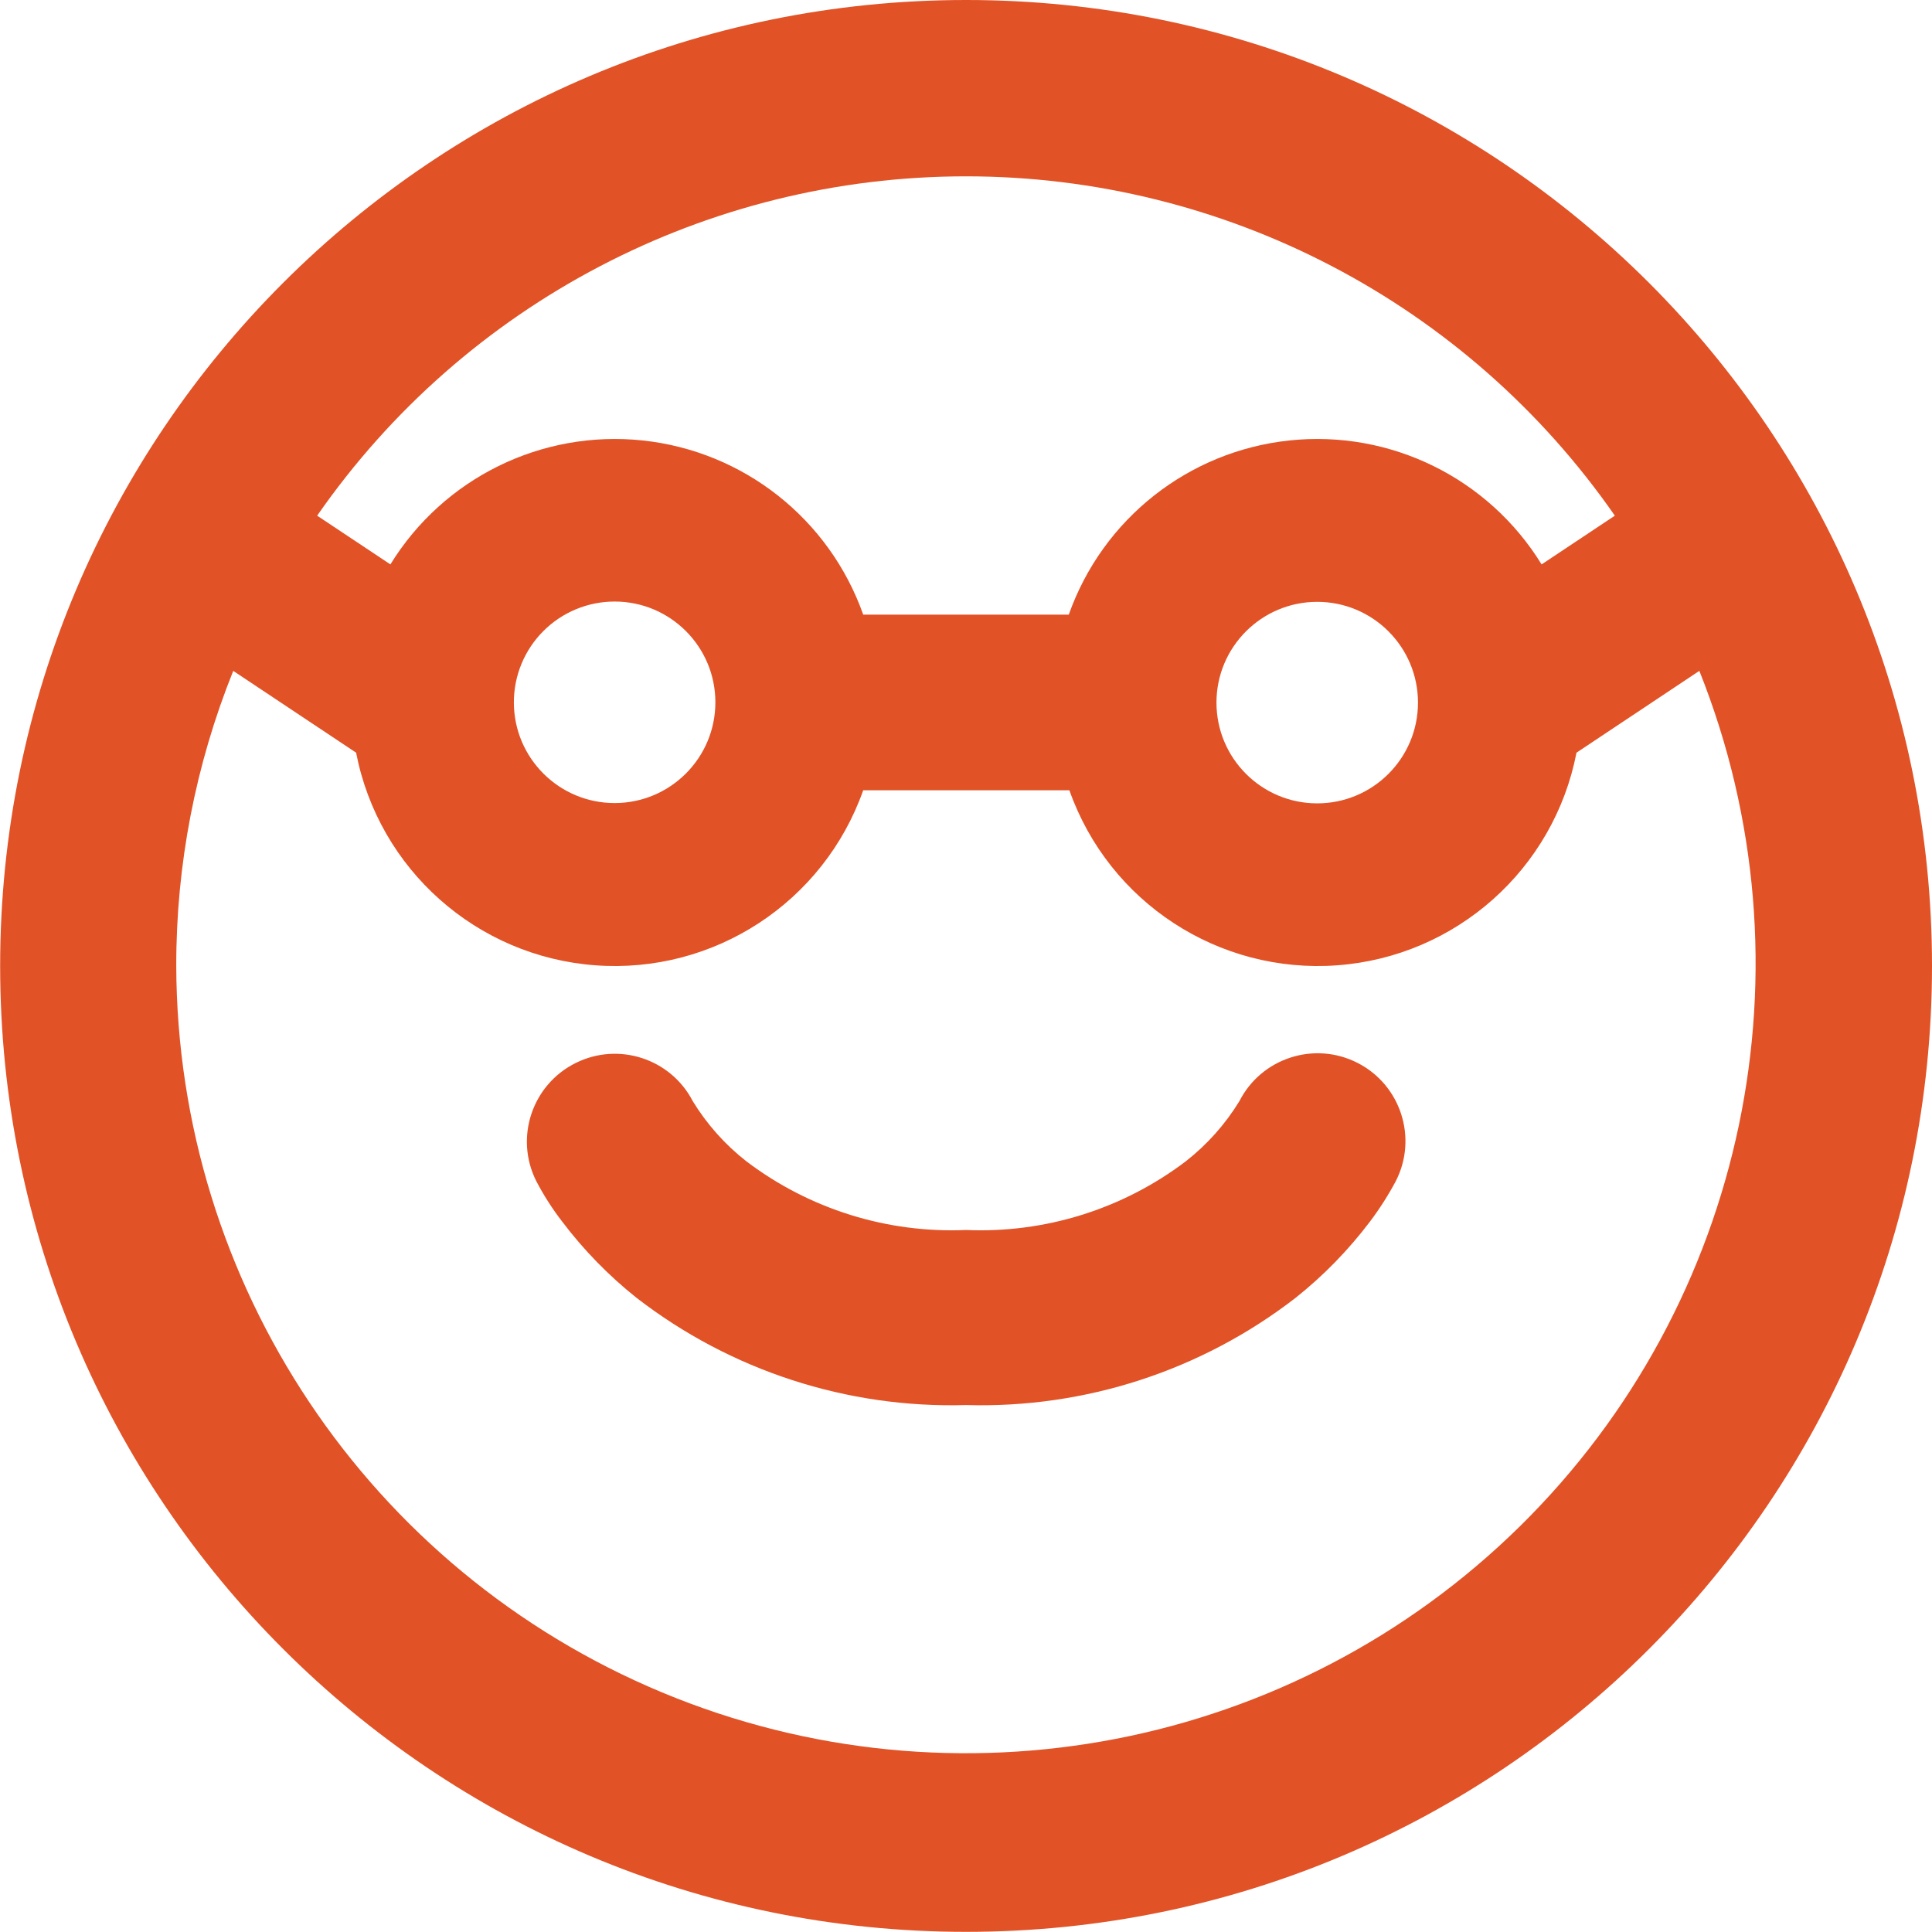
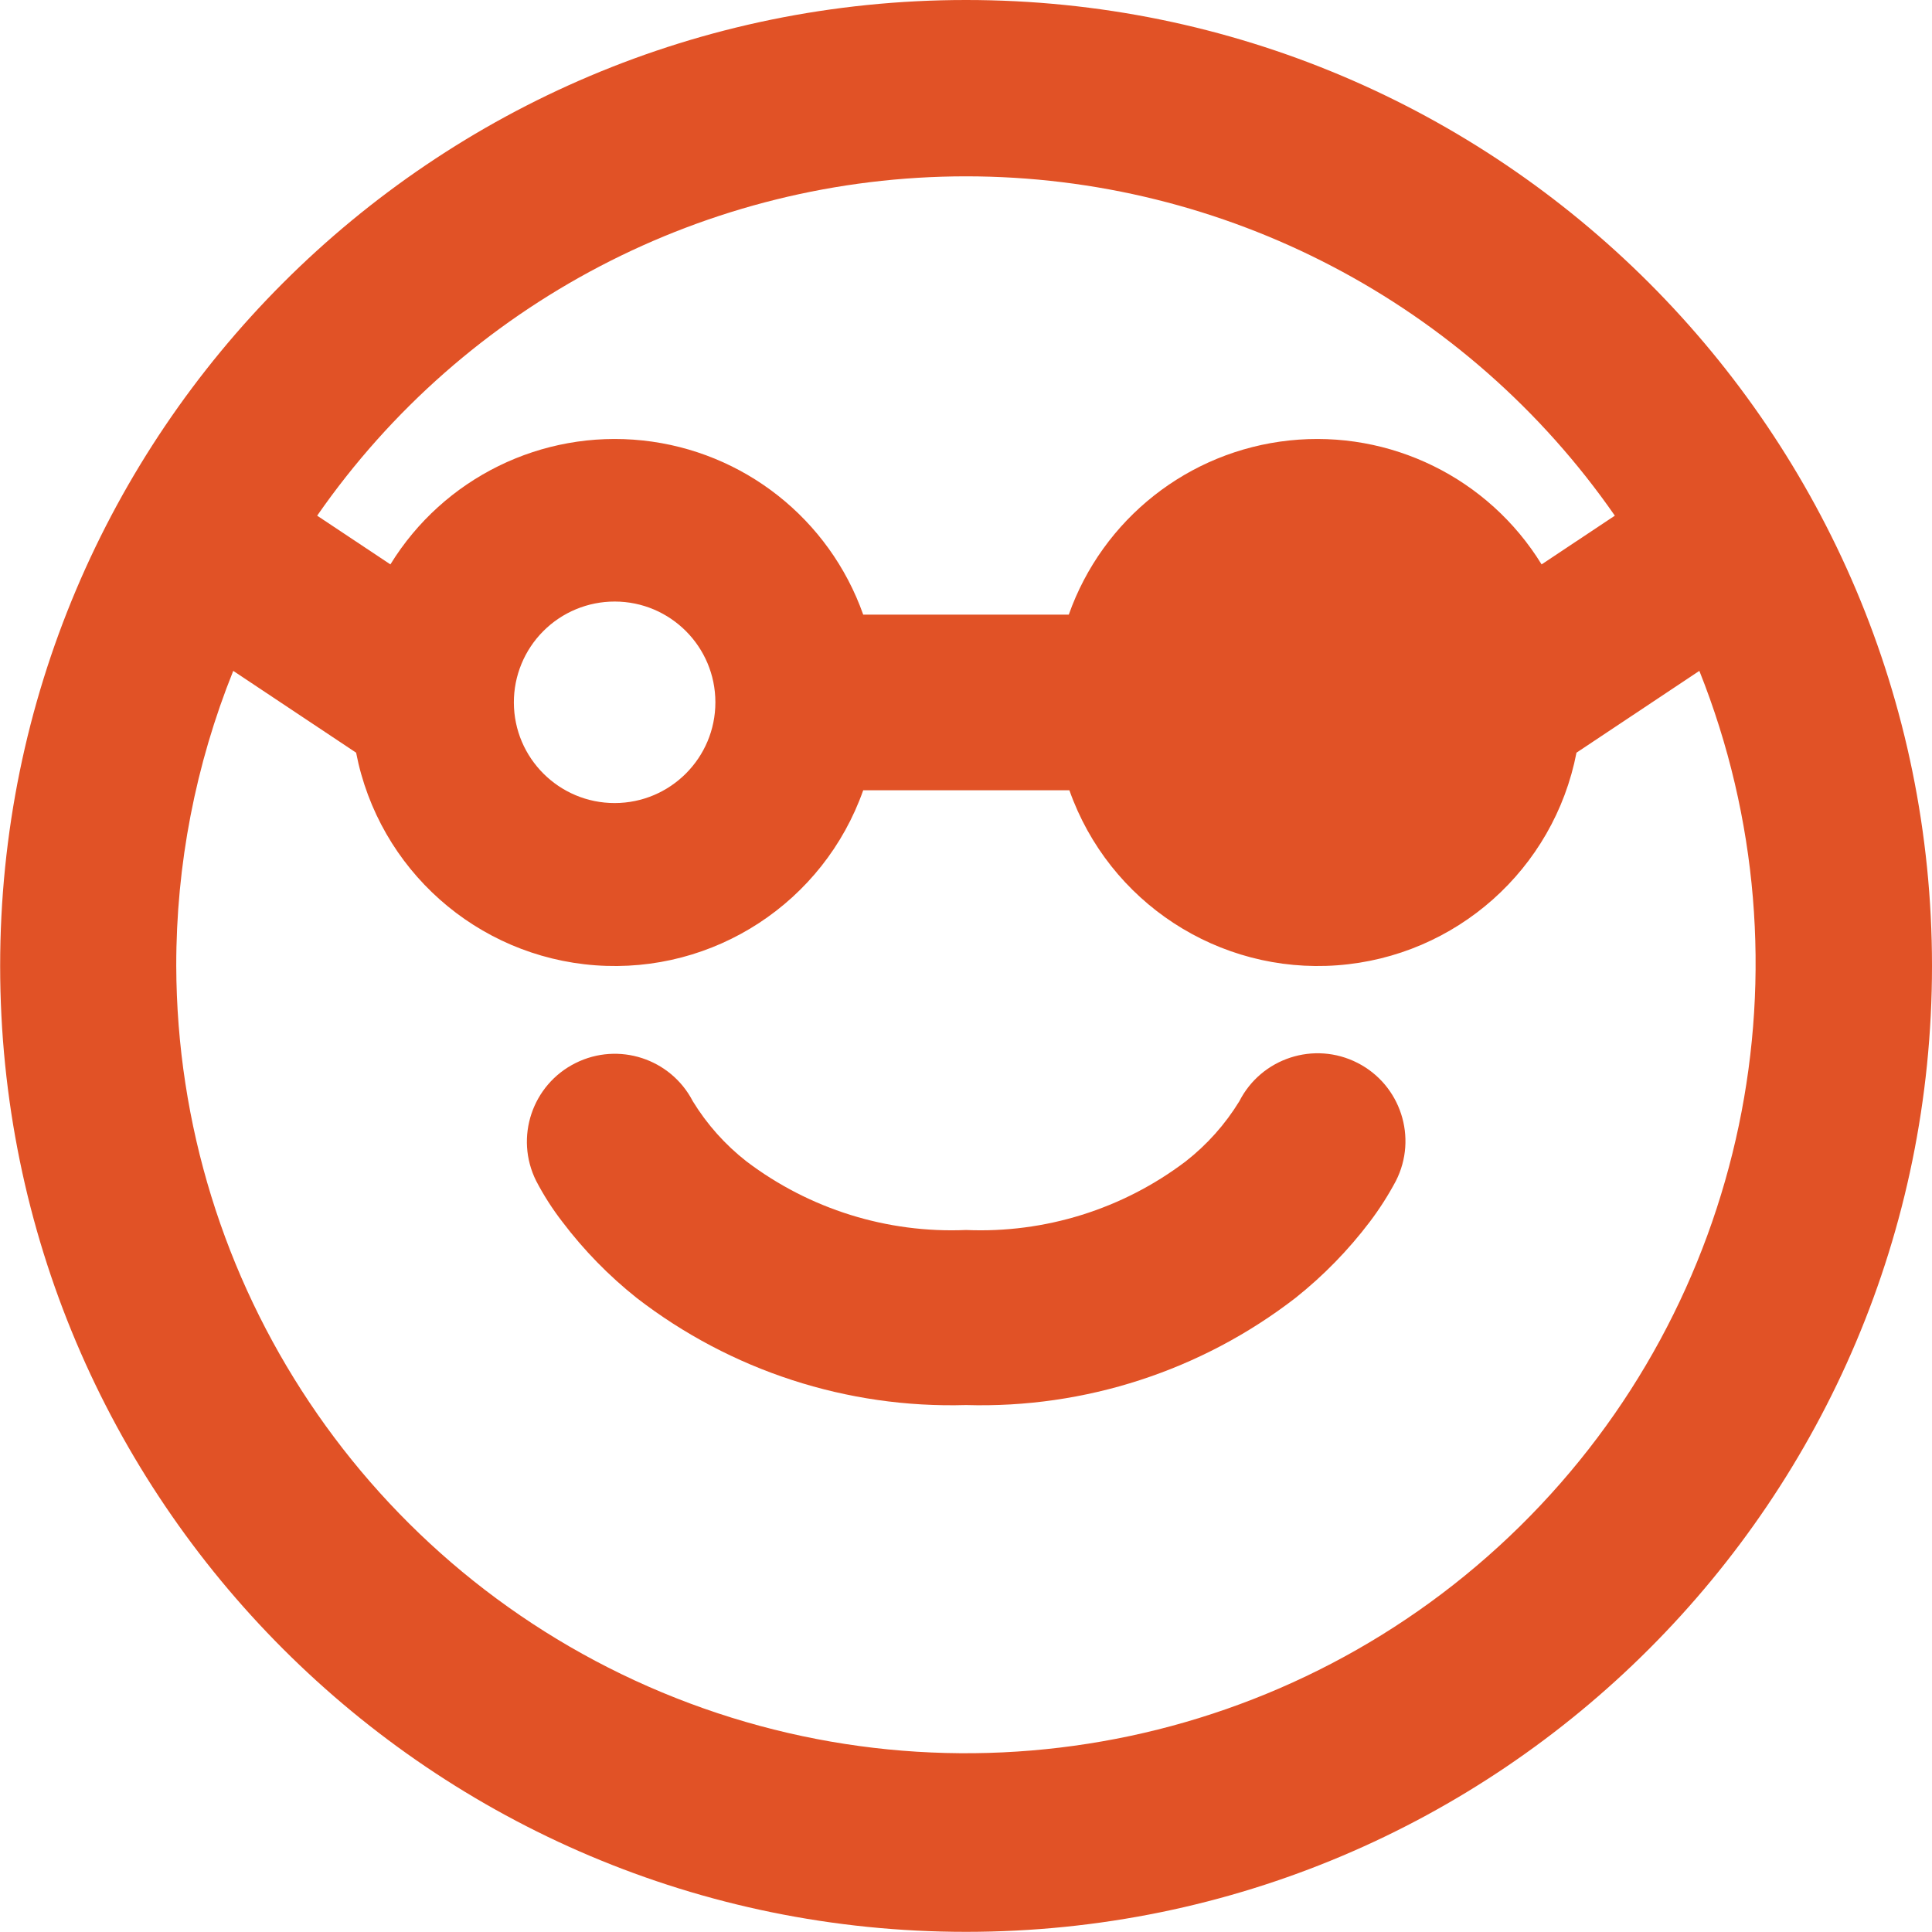
<svg xmlns="http://www.w3.org/2000/svg" width="12.847" height="12.847" viewBox="0 0 12.847 12.847">
  <g id="emoji-nerd-svgrepo-com" transform="translate(-1 -1)">
    <path id="Path_3137" data-name="Path 3137" d="M7.323,13.062a.584.584,0,0,1,.78.254,1.505,1.505,0,0,0,.357.4,2.258,2.258,0,0,0,1.46.456,2.258,2.258,0,0,0,1.46-.456,1.506,1.506,0,0,0,.357-.4.584.584,0,0,1,1.041.53,2.042,2.042,0,0,1-.173.271,2.823,2.823,0,0,1-.495.507,3.419,3.419,0,0,1-2.19.712,3.419,3.419,0,0,1-2.19-.712,2.823,2.823,0,0,1-.495-.507,1.816,1.816,0,0,1-.174-.272A.584.584,0,0,1,7.323,13.062Z" transform="translate(-2.496 -4.993)" fill="#e15226" />
-     <path id="Path_3138" data-name="Path 3138" d="M13.847,7.423A6.423,6.423,0,1,1,7.423,1,6.423,6.423,0,0,1,13.847,7.423Zm-11.675,0A5.251,5.251,0,1,0,12.3,5.461l-.817.544a1.752,1.752,0,0,1-3.372.25H6.74a1.752,1.752,0,0,1-3.372-.25l-.817-.544A5.237,5.237,0,0,0,2.172,7.423Zm.937-2.994.487.324a1.752,1.752,0,0,1,3.144.334H8.107a1.752,1.752,0,0,1,3.144-.334l.487-.324a5.253,5.253,0,0,0-8.629,0ZM4.417,5.672A.67.67,0,1,0,5.088,5,.67.67,0,0,0,4.417,5.672Zm5.342.67a.67.67,0,1,1,.67-.67A.67.67,0,0,1,9.759,6.342Z" fill="#e15226" fill-rule="evenodd" />
+     <path id="Path_3138" data-name="Path 3138" d="M13.847,7.423A6.423,6.423,0,1,1,7.423,1,6.423,6.423,0,0,1,13.847,7.423Zm-11.675,0A5.251,5.251,0,1,0,12.3,5.461l-.817.544a1.752,1.752,0,0,1-3.372.25H6.74a1.752,1.752,0,0,1-3.372-.25l-.817-.544A5.237,5.237,0,0,0,2.172,7.423Zm.937-2.994.487.324a1.752,1.752,0,0,1,3.144.334H8.107a1.752,1.752,0,0,1,3.144-.334l.487-.324a5.253,5.253,0,0,0-8.629,0ZM4.417,5.672A.67.67,0,1,0,5.088,5,.67.67,0,0,0,4.417,5.672Zm5.342.67a.67.67,0,1,1,.67-.67A.67.67,0,0,1,9.759,6.342Z" fill="#e15226" fillRule="evenodd" />
  </g>
</svg>
